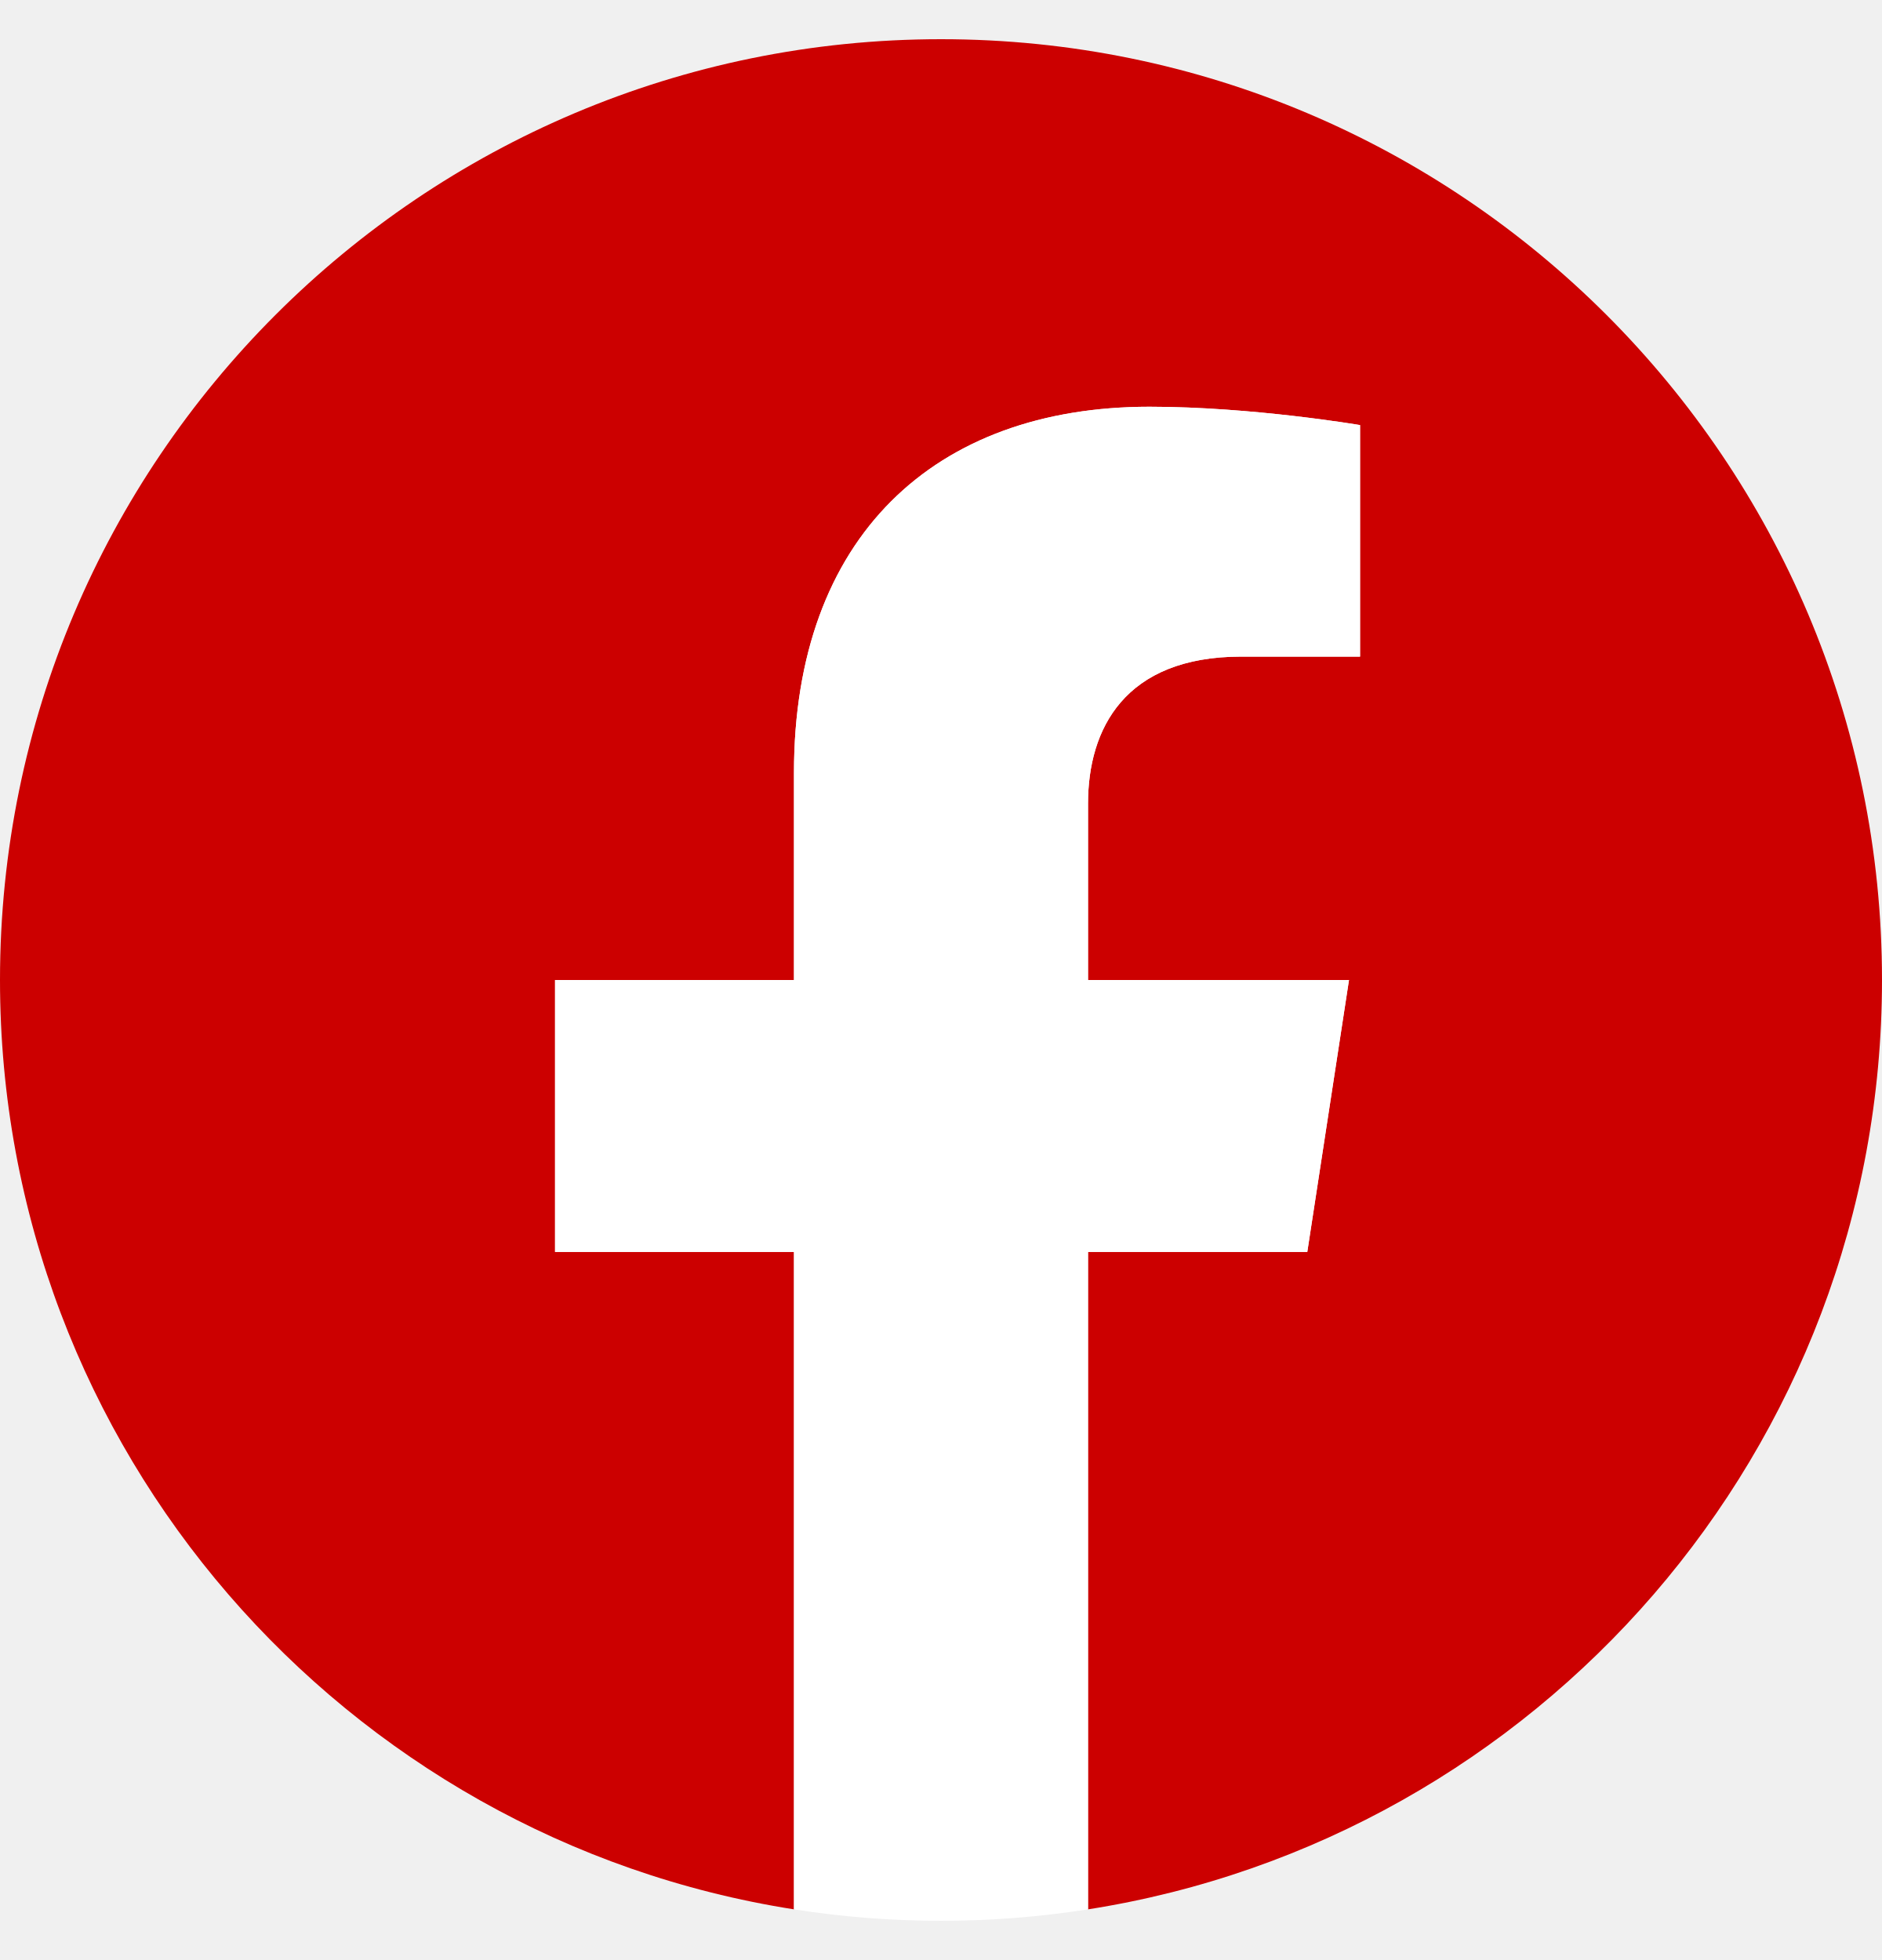
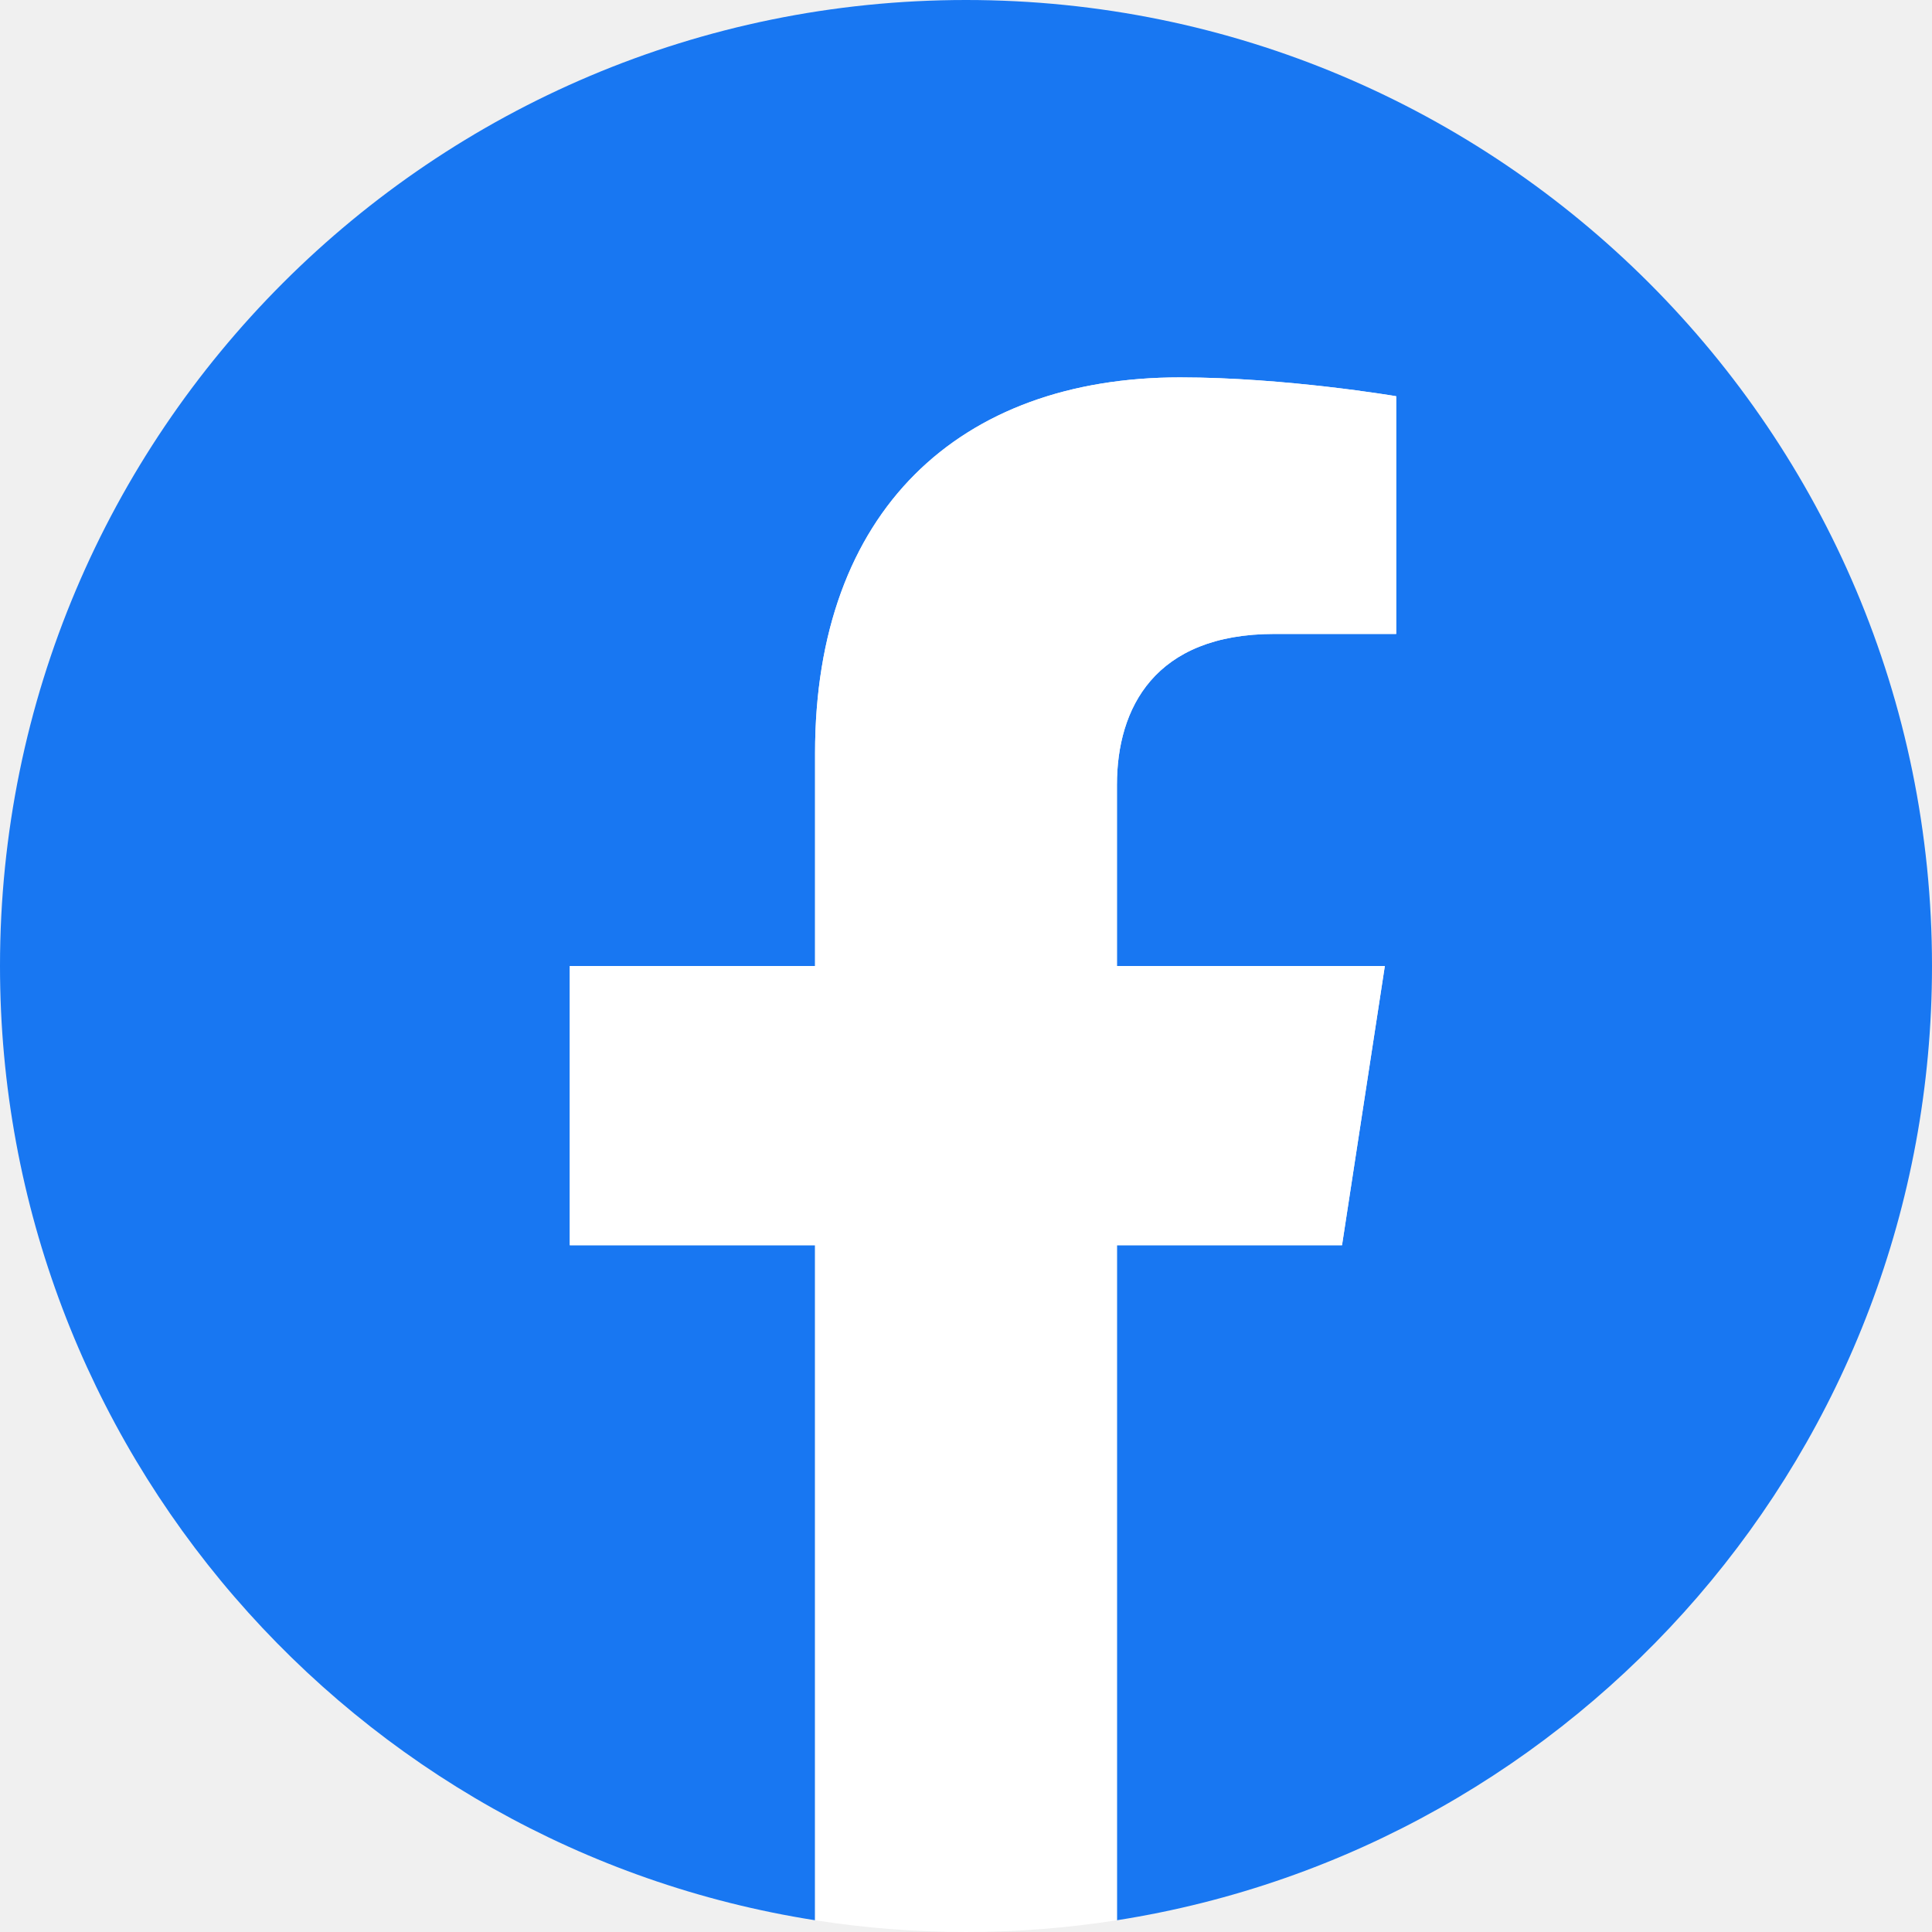
- <svg xmlns="http://www.w3.org/2000/svg" width="24" height="25" viewBox="0 0 24 25" fill="none">
-   <g clip-path="url(#clip0_28_2675)">
-     <path d="M24 12.5C24 5.873 18.627 0.5 12 0.5C5.373 0.5 0 5.873 0 12.5C0 18.489 4.388 23.454 10.125 24.354V15.969H7.078V12.5H10.125V9.856C10.125 6.849 11.917 5.188 14.658 5.188C15.97 5.188 17.344 5.422 17.344 5.422V8.375H15.831C14.34 8.375 13.875 9.3 13.875 10.249V12.5H17.203L16.671 15.969H13.875V24.354C19.612 23.454 24 18.49 24 12.5Z" fill="#CC0000" />
-     <path d="M16.671 15.969L17.203 12.5H13.875V10.249C13.875 9.3 14.34 8.375 15.831 8.375H17.344V5.422C17.344 5.422 15.97 5.188 14.658 5.188C11.917 5.188 10.125 6.849 10.125 9.856V12.5H7.078V15.969H10.125V24.354C10.745 24.451 11.372 24.5 12 24.5C12.628 24.5 13.255 24.451 13.875 24.354V15.969H16.671Z" fill="white" />
+ <svg xmlns="http://www.w3.org/2000/svg" width="24" height="24" viewBox="0 0 24 24" fill="none">
+   <g clip-path="url(#clip0_357_11761)">
+     <path d="M24 12C24 5.373 18.627 0 12 0C5.373 0 0 5.373 0 12C0 17.989 4.388 22.954 10.125 23.854V15.469H7.078V12H10.125V9.356C10.125 6.349 11.917 4.688 14.658 4.688C15.97 4.688 17.344 4.922 17.344 4.922V7.875H15.831C14.34 7.875 13.875 8.8 13.875 9.749V12H17.203L16.671 15.469H13.875V23.854C19.612 22.954 24 17.99 24 12Z" fill="#1877F2" />
+     <path d="M16.671 15.469L17.203 12H13.875V9.749C13.875 8.8 14.34 7.875 15.831 7.875H17.344V4.922C17.344 4.922 15.97 4.688 14.658 4.688C11.917 4.688 10.125 6.349 10.125 9.356V12H7.078V15.469H10.125V23.854C10.745 23.951 11.372 24 12 24C12.628 24 13.255 23.951 13.875 23.854V15.469H16.671Z" fill="white" />
  </g>
  <defs>
-     <clipPath id="clip0_28_2675">
-       <rect width="24" height="24" fill="white" transform="translate(0 0.5)" />
+     <clipPath id="clip0_357_11761">
+       <rect width="24" height="24" fill="white" />
    </clipPath>
  </defs>
</svg>
